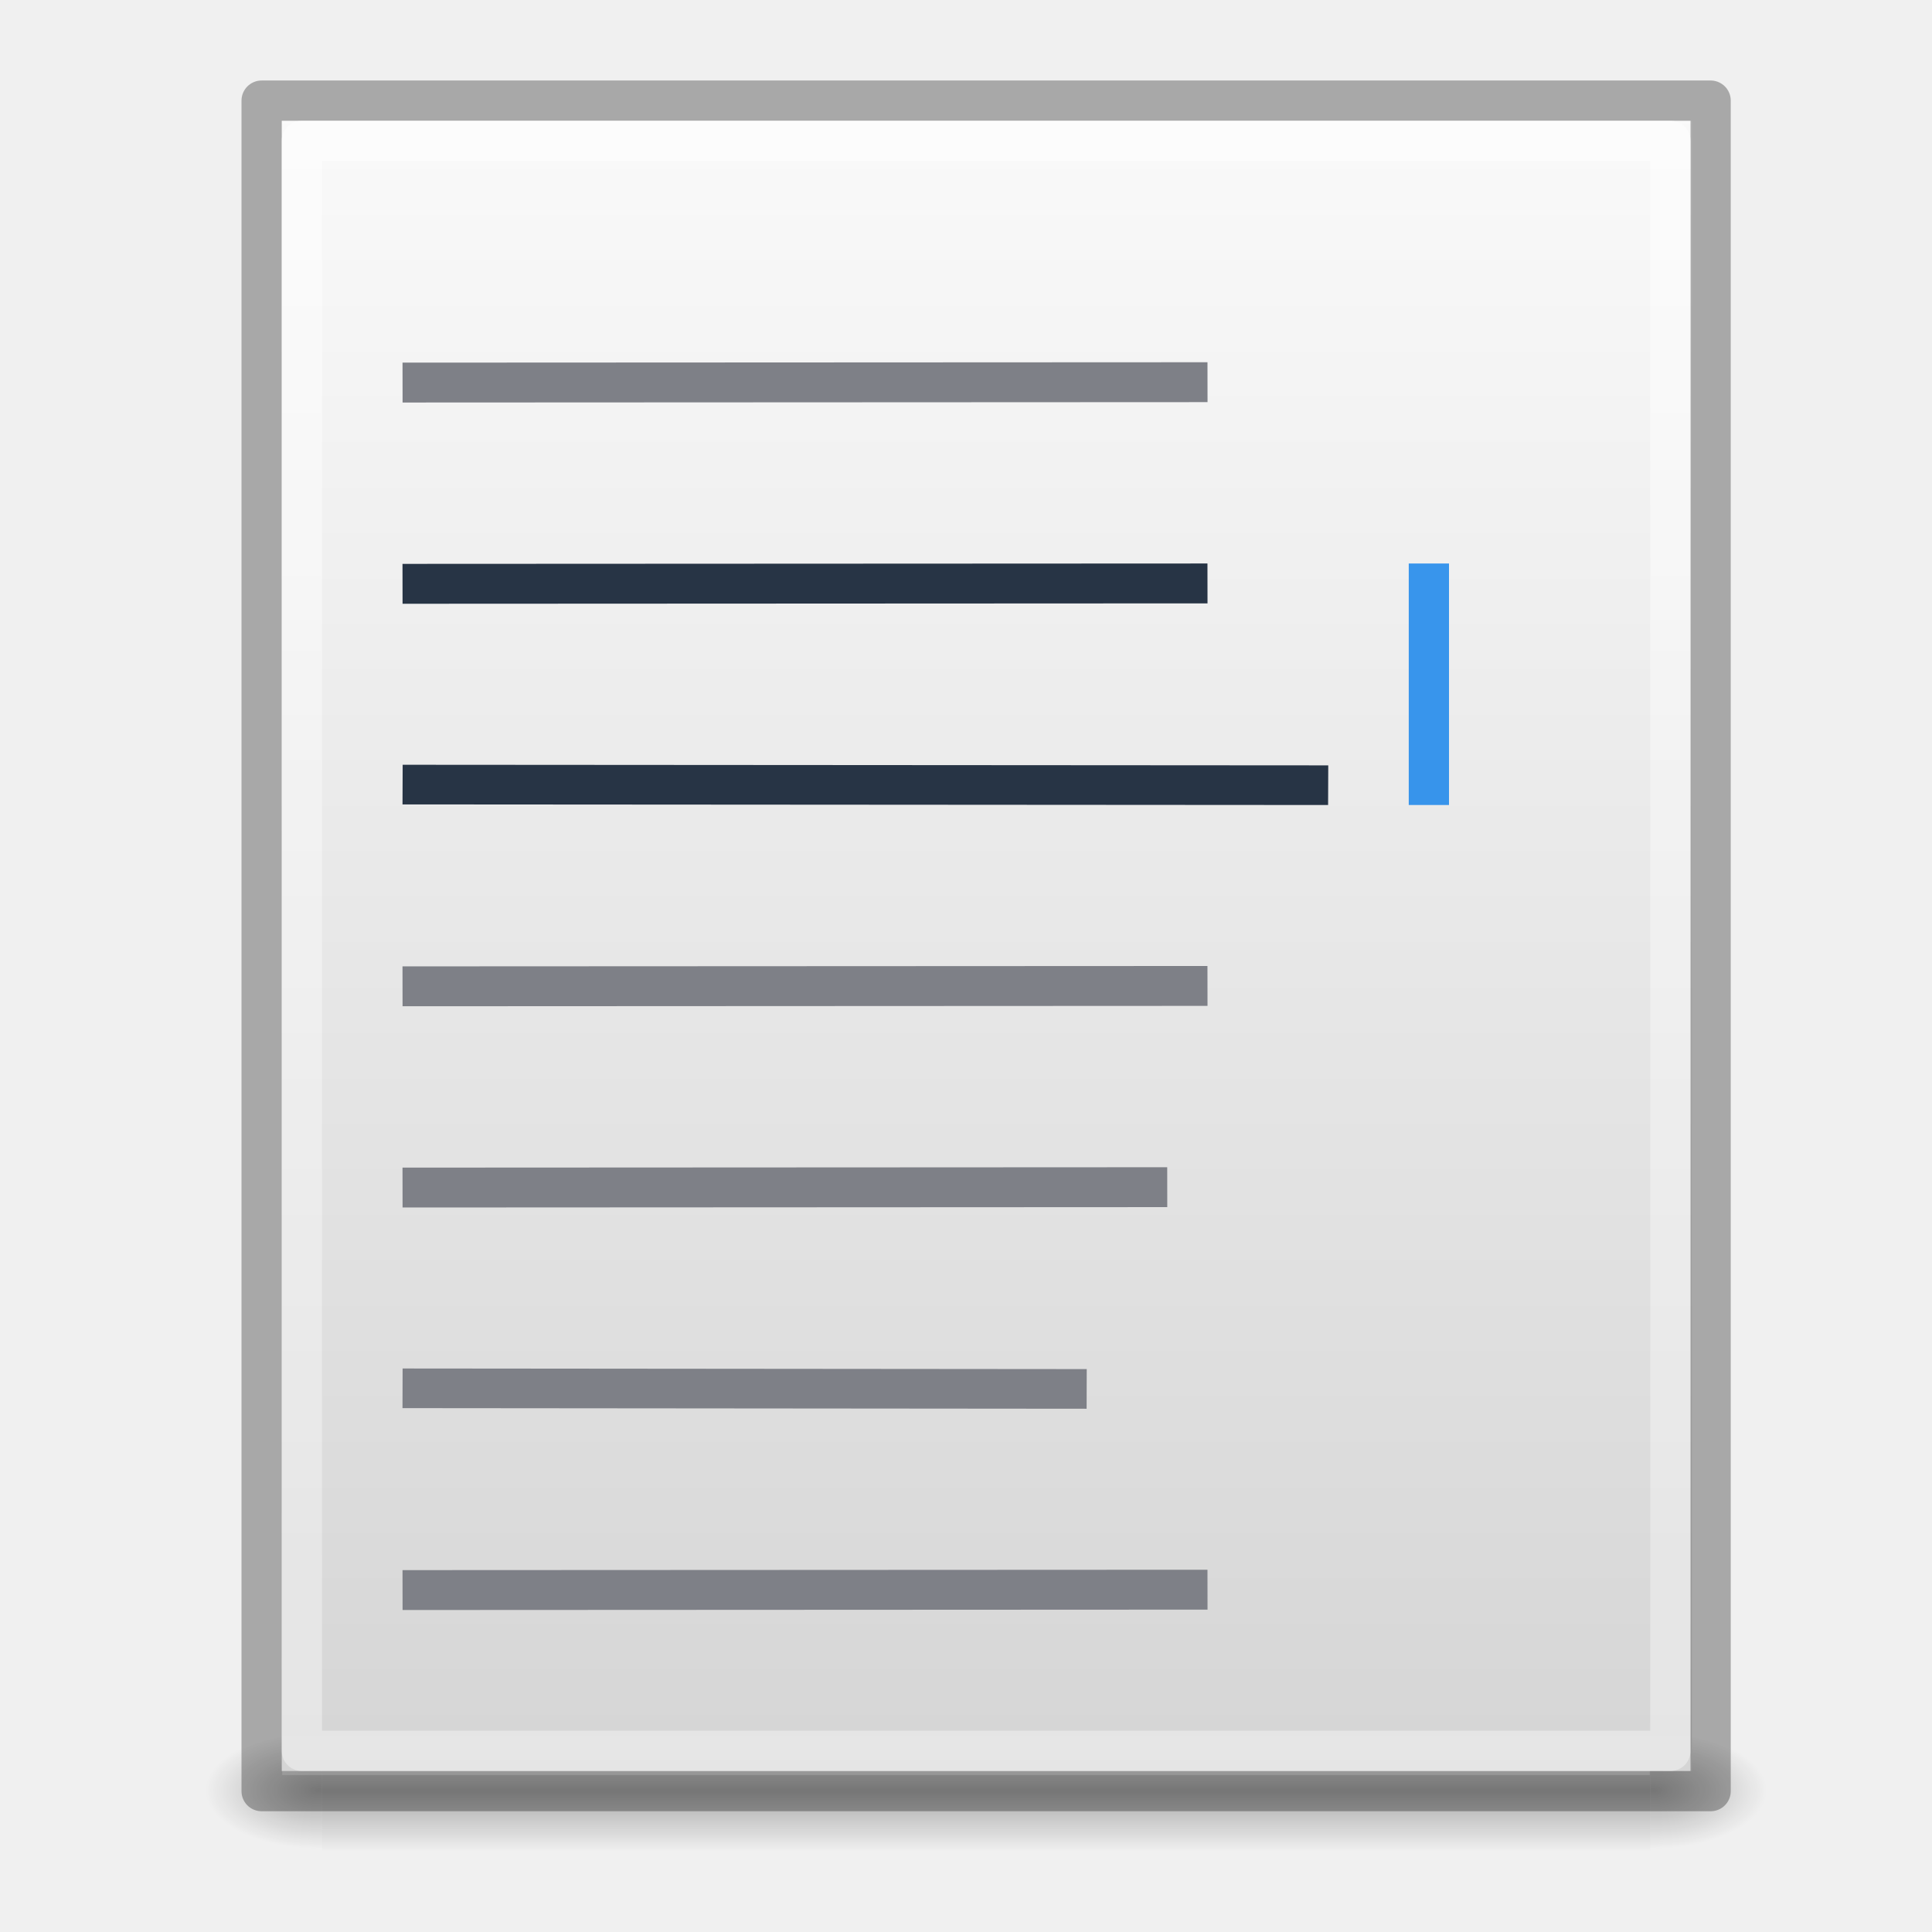
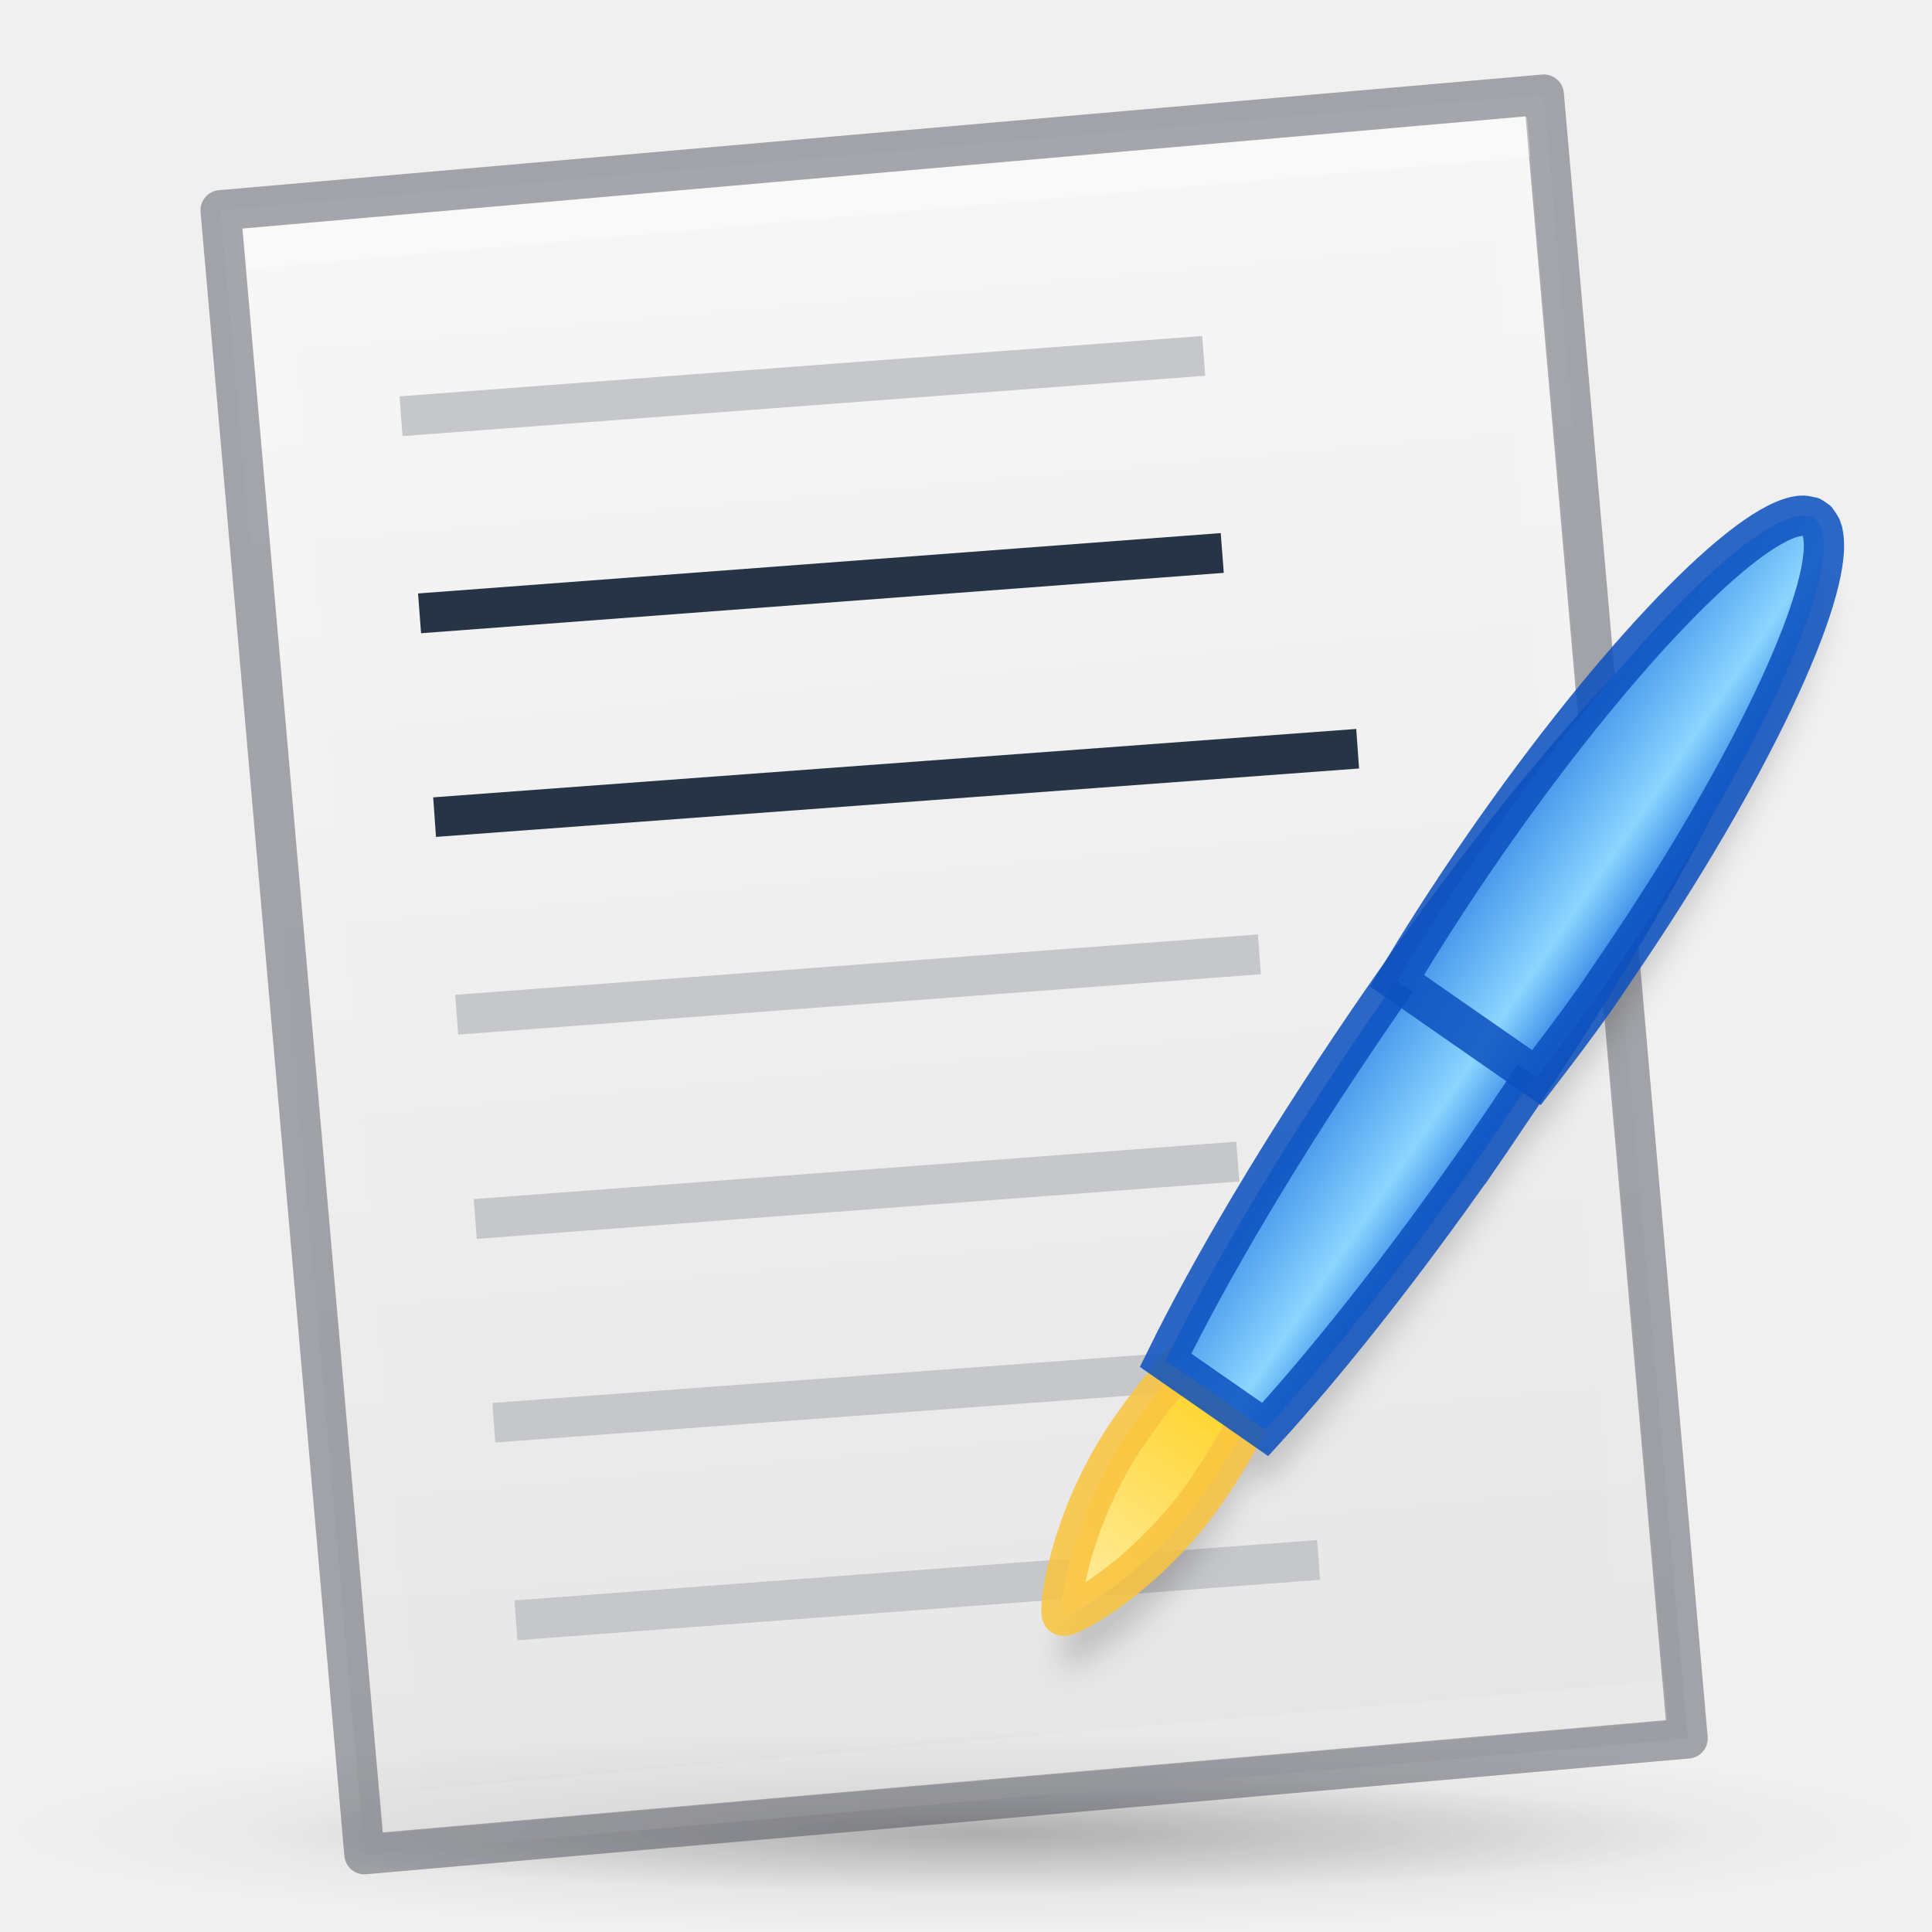
<svg xmlns="http://www.w3.org/2000/svg" xmlns:xlink="http://www.w3.org/1999/xlink" id="svg13986" height="48" width="48" version="1.1">
  <defs id="defs13988">
+     <linearGradient id="linearGradient971">
+       <stop style="stop-color:#f7f7f7;stop-opacity:1;" offset="0" id="stop967" />
+       <stop style="stop-color:#e6e6e6;stop-opacity:1" offset="1" id="stop969" />
+     </linearGradient>
    <linearGradient id="linearGradient4275">
      <stop id="stop4277" offset="0" style="stop-color:#ffffff;stop-opacity:1" />
      <stop id="stop4279" offset="1" style="stop-color:#f0f0f0;stop-opacity:1" />
    </linearGradient>
    <linearGradient id="linearGradient4589">
      <stop offset="0" style="stop-color:#ffffff;stop-opacity:1" id="stop4591" />
      <stop offset="1" style="stop-color:#f0f0f0;stop-opacity:1" id="stop4593" />
    </linearGradient>
    <linearGradient id="linearGradient4280">
      <stop offset="0" style="stop-color:#ebebeb;stop-opacity:1" id="stop4282" />
      <stop offset="1" style="stop-color:#f5f5f5;stop-opacity:1" id="stop4284" />
    </linearGradient>
    <linearGradient id="linearGradient4266">
      <stop offset="0" style="stop-color:#fafafa;stop-opacity:1" id="stop4268" />
      <stop offset="1" style="stop-color:#d4d4d4;stop-opacity:1" id="stop4270" />
    </linearGradient>
    <linearGradient id="linearGradient5540">
      <stop offset="0" style="stop-color:#000000;stop-opacity:0.336" id="stop5542" />
      <stop offset="1" style="stop-color:#000000;stop-opacity:0.09" id="stop5544" />
    </linearGradient>
    <linearGradient id="linearGradient4253">
      <stop id="stop4255" style="stop-color:#ffffff;stop-opacity:1" offset="0" />
      <stop id="stop4257" style="stop-color:#ffffff;stop-opacity:0.474" offset="0.185" />
      <stop id="stop4259" style="stop-color:#ffffff;stop-opacity:0.157" offset="0.951" />
      <stop id="stop4261" style="stop-color:#ffffff;stop-opacity:0.392" offset="1" />
    </linearGradient>
    <linearGradient id="linearGradient5739">
      <stop id="stop5741" style="stop-color:#ffeeaa;stop-opacity:1" offset="0" />
      <stop id="stop5745" style="stop-color:#ffd42a;stop-opacity:1" offset="1" />
    </linearGradient>
    <linearGradient id="linearGradient5391">
      <stop id="stop5393" style="stop-color:#d5d5d5;stop-opacity:1" offset="0" />
      <stop id="stop5395" style="stop-color:#ffffff;stop-opacity:0.235" offset="0.063" />
      <stop id="stop5397" style="stop-color:#ffffff;stop-opacity:0.157" offset="0.951" />
      <stop id="stop5399" style="stop-color:#d6d6d6;stop-opacity:0.392" offset="1" />
    </linearGradient>
    <linearGradient id="linearGradient4431">
      <stop offset="0" style="stop-color:#d4aa00;stop-opacity:1" id="stop4579" />
      <stop offset="1" style="stop-color:#aa8800;stop-opacity:1" id="stop4581" />
    </linearGradient>
    <linearGradient id="linearGradient4583">
      <stop id="stop4433" style="stop-color:#828282;stop-opacity:1" offset="0" />
      <stop id="stop4435" style="stop-color:#cecece;stop-opacity:1" offset="1" />
    </linearGradient>
    <linearGradient id="linearGradient27416-1-2">
      <stop offset="0" style="stop-color:#55c1ec;stop-opacity:1" id="stop27420-2-0" />
      <stop offset="1" style="stop-color:#3689e6;stop-opacity:1" id="stop27422-3-5" />
    </linearGradient>
    <linearGradient id="linearGradient3924-2-2-5-8">
      <stop offset="0" style="stop-color:#ffffff;stop-opacity:1" id="stop3926-9-4-9-6" />
      <stop offset="0.063" style="stop-color:#ffffff;stop-opacity:0.235" id="stop3928-9-8-6-5" />
      <stop offset="0.951" style="stop-color:#ffffff;stop-opacity:0.157" id="stop3930-3-5-1-7" />
      <stop offset="1" style="stop-color:#ffffff;stop-opacity:0.392" id="stop3932-8-0-4-8" />
    </linearGradient>
    <radialGradient gradientTransform="matrix(2.003784,0,0,1.4,27.98813,-17.4)" gradientUnits="userSpaceOnUse" xlink:href="#linearGradient3688-166-749-4-0-3-8" id="radialGradient3337-2-2" fy="43.5" fx="4.993" r="2.5" cy="43.5" cx="4.993" />
    <linearGradient id="linearGradient3688-166-749-4-0-3-8">
      <stop offset="0" style="stop-color:#181818;stop-opacity:1" id="stop2883-4-0-1-8" />
      <stop offset="1" style="stop-color:#181818;stop-opacity:0" id="stop2885-9-2-9-6" />
    </linearGradient>
    <radialGradient gradientTransform="matrix(2.003784,0,0,1.4,-20.01187,-104.4)" gradientUnits="userSpaceOnUse" xlink:href="#linearGradient3688-464-309-9-2-4-2" id="radialGradient3339-1-4" fy="43.5" fx="4.993" r="2.5" cy="43.5" cx="4.993" />
    <linearGradient id="linearGradient3688-464-309-9-2-4-2">
      <stop offset="0" style="stop-color:#181818;stop-opacity:1" id="stop2889-7-9-6-9" />
      <stop offset="1" style="stop-color:#181818;stop-opacity:0" id="stop2891-6-6-1-7" />
    </linearGradient>
    <linearGradient id="linearGradient3702-501-757-8-4-1-1">
      <stop offset="0" style="stop-color:#181818;stop-opacity:0" id="stop2895-8-9-9-1" />
      <stop offset="0.5" style="stop-color:#181818;stop-opacity:1" id="stop2897-7-8-7-7" />
      <stop offset="1" style="stop-color:#181818;stop-opacity:0" id="stop2899-4-5-1-5" />
    </linearGradient>
    <linearGradient gradientUnits="userSpaceOnUse" xlink:href="#linearGradient3702-501-757-8-4-1-1" id="linearGradient13984" y2="39.999" x2="25.058" y1="47.028" x1="25.058" />
    <linearGradient id="linearGradient4632-92-3-0-8-1">
      <stop offset="0" style="stop-color:#fafafa;stop-opacity:1" id="stop4634-68-8-0-2-9" />
      <stop offset="1" style="stop-color:#e1e1e1;stop-opacity:1" id="stop4636-8-21-7-1-4" />
    </linearGradient>
    <linearGradient id="linearGradient4215-8-4-07-7">
      <stop style="stop-color:#e9e9e9;stop-opacity:1;" offset="0" id="stop4217-1-2-1-2" />
      <stop style="stop-color:#ffffff;stop-opacity:1;" offset="1" id="stop4219-3-4-0-96" />
    </linearGradient>
    <linearGradient id="linearGradient4011-9-9-70-61-7">
      <stop id="stop4013-5-4-3-8-3" style="stop-color:#ffffff;stop-opacity:1;" offset="0" />
      <stop offset="0.508" style="stop-color:#ffffff;stop-opacity:0.235;" id="stop4015-1-5-70-9-5" />
      <stop id="stop4017-7-0-13-0-1" style="stop-color:#ffffff;stop-opacity:0.157;" offset="0.835" />
      <stop id="stop4019-1-12-7-0-7" style="stop-color:#ffffff;stop-opacity:0.392;" offset="1" />
    </linearGradient>
    <linearGradient y2="55.053" x2="30.271" y1="10.029" x1="30.271" gradientTransform="matrix(1.111111,0,0,1.25,-3.555556,-7.999999)" gradientUnits="userSpaceOnUse" id="linearGradient3643" xlink:href="#linearGradient27416-1-2" />
    <linearGradient y2="43" x2="24" y1="5" x1="24" gradientTransform="matrix(1.063349,0,0,1.063106,-1.250238,-0.349779)" gradientUnits="userSpaceOnUse" id="linearGradient3647" xlink:href="#linearGradient5391" />
    <radialGradient r="27.5" fy="4.342" fx="32" cy="4.342" cx="32" gradientTransform="matrix(0,1.732752,-1.732752,0,31.52342,-52.37697)" gradientUnits="userSpaceOnUse" id="radialGradient3651" xlink:href="#linearGradient4632-92-3-0-8-1" />
    <linearGradient y2="44.341" x2="71.204" y1="6.238" x1="71.204" gradientTransform="matrix(-0.4594594,0,0,0.4594594,74.9585,20.34952)" gradientUnits="userSpaceOnUse" id="linearGradient3659" xlink:href="#linearGradient4011-9-9-70-61-7" />
    <linearGradient y2="8.093" x2="38.977" y1="59.968" x1="38.977" gradientTransform="matrix(-0.3725435,0,0,0.3725435,53.92125,19.33366)" gradientUnits="userSpaceOnUse" id="linearGradient3662" xlink:href="#linearGradient4215-8-4-07-7" />
    <radialGradient cx="62.625" cy="4.625" r="10.625" fx="62.625" fy="4.625" id="radialGradient3384-6-7" xlink:href="#linearGradient23419" gradientUnits="userSpaceOnUse" gradientTransform="matrix(0.3173066,0,0,0.09065887,175.3564,59.95077)" />
    <linearGradient id="linearGradient23419">
      <stop id="stop23421" style="stop-color:#000000;stop-opacity:1" offset="0" />
      <stop id="stop23423" style="stop-color:#000000;stop-opacity:0" offset="1" />
    </linearGradient>
    <radialGradient cx="62.625" cy="4.625" r="10.625" fx="62.625" fy="4.625" id="radialGradient3384-6-7-7" xlink:href="#linearGradient23419" gradientUnits="userSpaceOnUse" gradientTransform="matrix(0.3173066,0,0,0.09065887,175.3564,59.95077)" />
    <radialGradient cx="4.993" cy="43.5" r="2.5" fx="4.993" fy="43.5" id="radialGradient3013" xlink:href="#linearGradient3688-166-749-4-0-3-8" gradientUnits="userSpaceOnUse" gradientTransform="matrix(2.003784,0,0,1.4,27.98813,-17.4)" />
    <radialGradient cx="4.993" cy="43.5" r="2.5" fx="4.993" fy="43.5" id="radialGradient3015" xlink:href="#linearGradient3688-166-749-4-0-3-8" gradientUnits="userSpaceOnUse" gradientTransform="matrix(2.003784,0,0,1.4,-20.01187,-104.4)" />
    <linearGradient x1="25.058" y1="47.028" x2="25.058" y2="39.999" id="linearGradient4387" xlink:href="#linearGradient3702-501-757-8-4-1-1" gradientUnits="userSpaceOnUse" />
    <linearGradient xlink:href="#linearGradient4011-9-9-70-61-7" id="linearGradient3590" gradientUnits="userSpaceOnUse" gradientTransform="matrix(-0.2972972,0,0,0.2972972,52.32618,17.46136)" x1="71.204" y1="6.238" x2="71.204" y2="44.341" />
    <linearGradient xlink:href="#linearGradient4215-8-4-07-7" id="linearGradient3593" gradientUnits="userSpaceOnUse" gradientTransform="matrix(-0.254902,0,0,0.254902,39.15686,16.33333)" x1="38.977" y1="59.968" x2="38.977" y2="8.093" />
    <linearGradient xlink:href="#linearGradient23419" id="linearGradient3847" gradientUnits="userSpaceOnUse" gradientTransform="matrix(0.8074983,0,0,0.833744,106.8767,-0.0698511)" x1="-95.838" y1="54.2" x2="-95.838" y2="5.176" />
    <linearGradient xlink:href="#linearGradient3924-2-2-5-8" id="linearGradient3850" gradientUnits="userSpaceOnUse" gradientTransform="translate(4e-6,1.000006)" x1="24" y1="5" x2="24" y2="43" />
    <linearGradient xlink:href="#linearGradient27416-1-2" id="linearGradient3853" gradientUnits="userSpaceOnUse" gradientTransform="matrix(0.7878787,0,0,0.8863636,-1.212111,-3.363642)" x1="30.271" y1="10.029" x2="30.271" y2="55.053" />
    <radialGradient xlink:href="#linearGradient4632-92-3-0-8-1" id="radialGradient3857" gradientUnits="userSpaceOnUse" gradientTransform="matrix(0,1.625792,-1.625792,0,31.05905,-46.13457)" cx="32" cy="4.342" fx="32" fy="4.342" r="27.5" />
    <radialGradient cx="4.993" cy="43.5" r="2.5" fx="4.993" fy="43.5" id="radialGradient3337-2-2-2" xlink:href="#linearGradient3688-166-749-4-0-3-8" gradientUnits="userSpaceOnUse" gradientTransform="matrix(2.003784,0,0,1.4,27.98813,-17.4)" />
    <radialGradient cx="4.993" cy="43.5" r="2.5" fx="4.993" fy="43.5" id="radialGradient3339-1-4-8" xlink:href="#linearGradient3688-166-749-4-0-3-8" gradientUnits="userSpaceOnUse" gradientTransform="matrix(2.003784,0,0,1.4,-20.01187,-104.4)" />
    <linearGradient x1="25.058" y1="47.028" x2="25.058" y2="39.999" id="linearGradient4512" xlink:href="#linearGradient3702-501-757-8-4-1-1" gradientUnits="userSpaceOnUse" />
    <linearGradient xlink:href="#linearGradient27416-1-2" id="linearGradient4514" gradientUnits="userSpaceOnUse" gradientTransform="matrix(1.111111,0,0,1.25,-3.555556,-7.999999)" x1="30.271" y1="10.029" x2="30.271" y2="55.053" />
    <linearGradient xlink:href="#linearGradient3924-2-2-5-8" id="linearGradient4516" gradientUnits="userSpaceOnUse" gradientTransform="matrix(1.432432,0,0,1.436283,-2.378381,-2.470778)" x1="24" y1="5" x2="24" y2="43" />
    <radialGradient xlink:href="#linearGradient4632-92-3-0-8-1" id="radialGradient3651-7" gradientUnits="userSpaceOnUse" gradientTransform="matrix(1.0056172e-8,2.310336,-2.310336,1.0056172e-8,42.03128,-69.08596)" cx="32" cy="4.342" fx="32" fy="4.342" r="27.5" />
    <linearGradient xlink:href="#linearGradient4011-9-9-70-61-7" id="linearGradient4519" gradientUnits="userSpaceOnUse" gradientTransform="matrix(-0.4594594,0,0,0.4594594,74.9585,20.34952)" x1="71.204" y1="6.238" x2="71.204" y2="44.341" />
    <linearGradient xlink:href="#linearGradient4215-8-4-07-7" id="linearGradient4521" gradientUnits="userSpaceOnUse" gradientTransform="matrix(-0.3725435,0,0,0.3725435,53.92125,19.33366)" x1="38.977" y1="59.968" x2="38.977" y2="8.093" />
    <radialGradient gradientTransform="matrix(0.3173066,0,0,0.09065887,175.3564,59.95077)" gradientUnits="userSpaceOnUse" xlink:href="#linearGradient23419" id="radialGradient3384-6-7-3" fy="4.625" fx="62.625" r="10.625" cy="4.625" cx="62.625" />
    <radialGradient gradientTransform="matrix(0.3173066,0,0,0.09065887,175.3564,59.95077)" gradientUnits="userSpaceOnUse" xlink:href="#linearGradient23419" id="radialGradient3384-6-7-7-2" fy="4.625" fx="62.625" r="10.625" cy="4.625" cx="62.625" />
    <radialGradient gradientTransform="matrix(2.003784,0,0,1.4,27.98813,-17.4)" gradientUnits="userSpaceOnUse" xlink:href="#linearGradient3688-166-749-4-0-3-8" id="radialGradient3337-2-2-6" fy="43.5" fx="4.993" r="2.5" cy="43.5" cx="4.993" />
    <radialGradient gradientTransform="matrix(2.003784,0,0,1.4,-20.01187,-104.4)" gradientUnits="userSpaceOnUse" xlink:href="#linearGradient3688-166-749-4-0-3-8" id="radialGradient3339-1-4-3" fy="43.5" fx="4.993" r="2.5" cy="43.5" cx="4.993" />
    <linearGradient xlink:href="#linearGradient5540" id="linearGradient3170" gradientUnits="userSpaceOnUse" gradientTransform="matrix(0.8077539,0,0,0.8355268,59.42151,0.2358938)" x1="-51.786" y1="50.786" x2="-51.786" y2="2.906" />
    <linearGradient xlink:href="#linearGradient3403" id="linearGradient3106" gradientUnits="userSpaceOnUse" gradientTransform="matrix(0.892207,0,0,1.058893,2.587036,-1.385641)" x1="24" y1="5.94" x2="24" y2="42.111" />
    <linearGradient id="linearGradient3403">
      <stop offset="0" style="stop-color:#ffffff;stop-opacity:1" id="stop3405" />
      <stop offset="0" style="stop-color:#ffffff;stop-opacity:0.235" id="stop3407" />
      <stop offset="1" style="stop-color:#ffffff;stop-opacity:0.157" id="stop3409" />
      <stop offset="1" style="stop-color:#ffffff;stop-opacity:0.392" id="stop3411" />
    </linearGradient>
    <linearGradient xlink:href="#linearGradient3600" id="linearGradient3109" gradientUnits="userSpaceOnUse" gradientTransform="matrix(0.9714264,0,0,0.9343194,0.6857669,-0.3570716)" x1="25.132" y1="0.985" x2="25.132" y2="47.013" />
    <linearGradient id="linearGradient3600">
      <stop id="stop3602" style="stop-color:#f4f4f4;stop-opacity:1" offset="0" />
      <stop id="stop3604" style="stop-color:#dbdbdb;stop-opacity:1" offset="1" />
    </linearGradient>
    <radialGradient xlink:href="#linearGradient23419" id="radialGradient3112" gradientUnits="userSpaceOnUse" gradientTransform="matrix(0.02409718,0,0,0.01235349,26.47758,38.47052)" cx="605.714" cy="486.648" fx="605.714" fy="486.648" r="117.143" />
    <radialGradient xlink:href="#linearGradient23419" id="radialGradient3115" gradientUnits="userSpaceOnUse" gradientTransform="matrix(-0.02409717,0,0,0.01235349,22.52241,38.47052)" cx="605.714" cy="486.648" fx="605.714" fy="486.648" r="117.143" />
    <linearGradient xlink:href="#linearGradient5048" id="linearGradient3118" gradientUnits="userSpaceOnUse" gradientTransform="matrix(0.0683432,0,0,0.01235295,-0.201185,38.47082)" x1="302.857" y1="366.648" x2="302.857" y2="609.505" />
    <linearGradient id="linearGradient5048">
      <stop id="stop5050" style="stop-color:#000000;stop-opacity:0" offset="0" />
      <stop id="stop5056" style="stop-color:#000000;stop-opacity:1" offset="0.5" />
      <stop id="stop5052" style="stop-color:#000000;stop-opacity:0" offset="1" />
    </linearGradient>
-     <linearGradient xlink:href="#linearGradient4266" id="linearGradient4273" x1="24" y1="3" x2="24" y2="46" gradientUnits="userSpaceOnUse" gradientTransform="matrix(1.000648,0,0,0.9978281,0.5014027,-0.475592)" />
-     <linearGradient xlink:href="#linearGradient4011-9-9-70-61-7" id="linearGradient4297" x1="25" y1="2" x2="25" y2="44" gradientUnits="userSpaceOnUse" />
+     <linearGradient xlink:href="#linearGradient5739" id="linearGradient1157" x1="14.561" y1="27.099" x2="17.686" y2="22.474" gradientUnits="userSpaceOnUse" />
+     <linearGradient gradientTransform="matrix(0.2577329,-0.3782122,0.374452,0.260321,252.2839,-139.0053)" y2="-229.81" x2="-561.296" y1="-222.03" x1="-561.296" gradientUnits="userSpaceOnUse" id="path9898_1_">
+       <stop id="stop1027" style="stop-color:#3689e6;stop-opacity:1" offset="0" />
+       <stop id="stop1029" style="stop-color:#8cd5ff;stop-opacity:1" offset="0.316" />
+       <stop id="stop1031" style="stop-color:#3689e6;stop-opacity:1" offset="1" />
+     </linearGradient>
+     <linearGradient gradientTransform="matrix(0.2577329,-0.3782122,0.374452,0.260321,252.2839,-139.0053)" y2="-229.81" x2="-549.18" y1="-222.03" x1="-549.18" gradientUnits="userSpaceOnUse" id="path9893_1_">
+       <stop id="stop1035" style="stop-color:#3689e6;stop-opacity:1" offset="0" />
+       <stop id="stop1037" style="stop-color:#8cd5ff;stop-opacity:1" offset="0.316" />
+       <stop id="stop1039" style="stop-color:#3689e6;stop-opacity:1" offset="1" />
+     </linearGradient>
+     <radialGradient xlink:href="#linearGradient23419" id="radialGradient880-4" cx="32" cy="59.5" fx="32" fy="59.5" r="28" gradientTransform="matrix(0.8571429,0,0,0.08928572,-3.428573,40.1875)" gradientUnits="userSpaceOnUse" />
+     <linearGradient x1="24" y1="-3.451" x2="24" y2="41.904" id="linearGradient3174-3" xlink:href="#linearGradient3403" gradientUnits="userSpaceOnUse" gradientTransform="matrix(1.054054,0,0,0.8378378,-38.29729,7.891532)" />
+     <linearGradient x1="25.132" y1="0.985" x2="25.132" y2="47.013" id="linearGradient3182-6" xlink:href="#linearGradient4337" gradientUnits="userSpaceOnUse" gradientTransform="matrix(0.942855,0,0,0.8908619,-39.62852,1.252624)" />
+     <radialGradient cx="19.534" cy="40.43" r="23.93" fx="19.534" fy="40.43" id="radialGradient3814" xlink:href="#linearGradient23419" gradientUnits="userSpaceOnUse" gradientTransform="matrix(0.7522028,0,0,0.06268357,9.860101,43.03272)" />
+     <linearGradient id="linearGradient5736">
+       <stop id="stop5738" style="stop-color:#586e75;stop-opacity:1" offset="0" />
+       <stop id="stop5740" style="stop-color:#073642;stop-opacity:1" offset="1" />
+     </linearGradient>
+     <linearGradient id="linearGradient4337">
+       <stop id="stop4339" style="stop-color:#fdf6e3;stop-opacity:1" offset="0" />
+       <stop id="stop4341" style="stop-color:#eee8d5;stop-opacity:1" offset="1" />
+     </linearGradient>
+     <linearGradient xlink:href="#linearGradient5736" id="linearGradient4514-3" gradientUnits="userSpaceOnUse" gradientTransform="matrix(1.106298,0.2951167,-0.1792172,0.6659216,-38.97457,-3.080273)" x1="17.231" y1="-2.101" x2="26.445" y2="55.173" />
+     <linearGradient xlink:href="#linearGradient5736" id="linearGradient4522" gradientUnits="userSpaceOnUse" gradientTransform="matrix(0.9392671,-0.08217523,0.07764373,0.8874719,-0.820477,3.518737)" x1="25.132" y1="0.985" x2="25.132" y2="47.013" />
+     <linearGradient xlink:href="#linearGradient3403" id="linearGradient4528" gradientUnits="userSpaceOnUse" gradientTransform="matrix(1.050043,-0.09186687,0.07302238,0.8346496,1.12132,10.03267)" x1="24" y1="-3.451" x2="24" y2="41.904" />
+     <linearGradient xlink:href="#linearGradient971" id="linearGradient973" x1="21.244" y1="3.791" x2="24.928" y2="44.273" gradientUnits="userSpaceOnUse" />
+     <filter style="color-interpolation-filters:sRGB" id="filter1041" x="-0.044" width="1.088" y="-0.03" height="1.061">
+       <feGaussianBlur stdDeviation="0.283" id="feGaussianBlur1043" />
+     </filter>
  </defs>
+   <path d="m 42.554,45.567 a 18,1.5 0 0 1 -36,0 18,1.5 0 1 1 36,0 z" id="path5050-1" style="color:#000000;display:inline;overflow:visible;visibility:visible;opacity:0.2;fill:url(#radialGradient3814);fill-opacity:1;fill-rule:nonzero;stroke:none;stroke-width:1;marker:none;enable-background:accumulate" />
+   <path style="display:inline;fill:url(#linearGradient973);fill-opacity:1;stroke:#555761;stroke-width:1;stroke-linejoin:round;stroke-opacity:0.502" id="path4520" d="M 5.481,5.223 C 13.014,4.564 38.355,2.35 38.355,2.35 l 3.573,40.841 c 0,0 -21.916,1.917 -32.874,2.876 C 7.863,32.453 6.672,18.838 5.481,5.223 Z" />
+   <path style="opacity:0.3;fill:none;stroke:url(#linearGradient4528);stroke-width:1;stroke-linecap:round;stroke-linejoin:miter;stroke-miterlimit:4;stroke-dasharray:none;stroke-dashoffset:0;stroke-opacity:1" id="path4526" d="M 40.882,42.298 10,45 6.601,6.148 37.483,3.447 Z" />
+   <ellipse ry="2.5" rx="24" cy="45.5" cx="24" id="path872-9" style="opacity:0.1;vector-effect:none;fill:url(#radialGradient880-4);fill-opacity:1;stroke:none;stroke-width:1;stroke-linecap:round;stroke-linejoin:round;stroke-miterlimit:4;stroke-dasharray:none;stroke-dashoffset:0;stroke-opacity:1" />
  <g id="layer4-0" transform="matrix(0.9047486,0,0,0.9047486,-570.515,-691.5605)" />
  <g id="layer4-0-7" transform="matrix(0.9047486,0,0,0.9047486,-570.515,-684.3225)" />
  <g id="layer1-3" transform="matrix(0.9047486,0,0,0.9047486,-73.80799,-15.50334)" />
-   <rect style="display:inline;overflow:visible;visibility:visible;opacity:0.3;fill:url(#linearGradient3118);fill-opacity:1;fill-rule:nonzero;stroke:none;stroke-width:0.997;marker:none" id="rect2879" y="43" x="8" height="3" width="33" />
-   <path style="display:inline;overflow:visible;visibility:visible;opacity:0.3;fill:url(#radialGradient3115);fill-opacity:1;fill-rule:nonzero;stroke:none;stroke-width:0.997;marker:none" id="path2881" d="m 8,43 c 0,0 0,3 0,3 -1.241,0.006 -3,-0.672 -3,-1.5 0,-0.828 1.385,-1.5 3,-1.5 z" />
-   <path style="display:inline;overflow:visible;visibility:visible;opacity:0.3;fill:url(#radialGradient3112);fill-opacity:1;fill-rule:nonzero;stroke:none;stroke-width:0.997;marker:none" id="path2883" d="m 41,43 c 0,0 0,3 0,3 1.241,0.006 3,-0.672 3,-1.5 0,-0.828 -1.385,-1.5 -3,-1.5 z" />
-   <path style="fill:none;stroke:url(#linearGradient3106);stroke-width:0.966;stroke-linecap:round;stroke-linejoin:miter;stroke-miterlimit:4;stroke-dasharray:none;stroke-dashoffset:0;stroke-opacity:1" id="rect6741-1" d="m 40.506,43.617 -33.012,0 0,-39.179 33.012,0 z" />
-   <path style="display:inline;opacity:1;fill:url(#linearGradient4273);fill-opacity:1.0;stroke:none;stroke-width:0.966;stroke-linecap:butt;stroke-linejoin:round;stroke-miterlimit:4;stroke-dasharray:none;stroke-dashoffset:0;stroke-opacity:0.298" id="path4160-6-1" d="m 7,3 c 8.028,0 35.034,0.003 35.034,0.003 L 42.034,44 C 42.034,44 18.678,44 7,44 7,30.333 7,16.667 7,3 Z" />
-   <rect style="opacity:1;fill:#273445;fill-opacity:1;fill-rule:nonzero;stroke:none;stroke-width:0.995;stroke-opacity:0.346" id="rect5722" width="19.999" height="0.991" x="9.979" y="14.014" ry="0" transform="matrix(0.9999999,-4.7343328e-4,0.00149373,0.9999989,0,0)" />
-   <rect style="opacity:1;fill:#273445;fill-opacity:1;fill-rule:nonzero;stroke:none;stroke-width:0.973;stroke-opacity:0.346" id="rect5722-4" width="22.996" height="0.985" x="10.08" y="18.994" ry="0" transform="matrix(0.9999998,6.5118045e-4,-0.0039933,0.999992,0,0)" />
-   <rect style="opacity:1;fill:#7e8087;fill-opacity:1;fill-rule:nonzero;stroke:none;stroke-width:0.986;stroke-opacity:0.346" id="rect5722-3" width="19.999" height="0.991" x="9.964" y="24.014" ry="0" transform="matrix(0.9999999,-4.734348e-4,0.00149372,0.9999989,0,0)" />
-   <rect style="opacity:1;fill:#7e8087;fill-opacity:1;fill-rule:nonzero;stroke:none;stroke-width:0.991;stroke-opacity:0.346" id="rect5722-7" width="18.999" height="0.991" x="9.959" y="29.014" ry="0" transform="matrix(0.9999999,-4.9835231e-4,0.00141904,0.999999,0,0)" />
-   <rect style="opacity:1;fill:#7e8087;fill-opacity:1;fill-rule:nonzero;stroke:none;stroke-width:0.997;stroke-opacity:0.346" id="rect5722-4-5" width="16.997" height="0.985" x="10.103" y="33.991" ry="0" transform="matrix(0.9999996,8.8102105e-4,-0.00295157,0.9999956,0,0)" />
-   <rect style="opacity:0.764;fill:#0079ec;fill-opacity:1;stroke:none;stroke-width:1.259;stroke-opacity:0.392" id="rect4268" width="1" height="6" x="35" y="14" />
-   <rect style="opacity:1;fill:#7e8087;fill-opacity:1;fill-rule:nonzero;stroke:none;stroke-width:0.986;stroke-opacity:0.346" id="rect5722-3-5" width="19.999" height="0.991" x="9.942" y="39.014" ry="0" transform="matrix(0.9999999,-4.734348e-4,0.00149373,0.9999989,0,0)" />
-   <rect style="opacity:1;fill:#7e8087;fill-opacity:1;fill-rule:nonzero;stroke:none;stroke-width:0.995;stroke-opacity:0.346" id="rect5722-36" width="19.999" height="0.991" x="9.987" y="9.014" ry="0" transform="matrix(0.9999999,-4.7343328e-4,0.00149373,0.9999989,0,0)" />
-   <rect style="opacity:0.3;fill:none;fill-opacity:1;fill-rule:nonzero;stroke:#000000;stroke-width:1;stroke-linecap:round;stroke-linejoin:round;stroke-miterlimit:4;stroke-dasharray:none;stroke-dashoffset:0;stroke-opacity:1" id="rect4287" width="36" height="42" x="6.5" y="2.5" />
-   <rect style="opacity:0.3;fill:none;fill-opacity:1;fill-rule:nonzero;stroke:url(#linearGradient4297);stroke-width:1;stroke-linecap:round;stroke-linejoin:round;stroke-miterlimit:4;stroke-dasharray:none;stroke-dashoffset:0;stroke-opacity:1" id="rect4289" width="34" height="40" x="7.5" y="3.5" />
-   <rect style="opacity:0.3;fill:none;fill-opacity:1;fill-rule:nonzero;stroke:#ffffff;stroke-width:1;stroke-linecap:round;stroke-linejoin:round;stroke-miterlimit:4;stroke-dasharray:none;stroke-dashoffset:0;stroke-opacity:1" id="rect4269" width="34" height="40" x="7.5" y="3.5" />
+   <rect style="opacity:1;fill:#273445;fill-opacity:1;fill-rule:nonzero;stroke:none;stroke-width:0.995;stroke-opacity:0.346" id="rect5722" width="19.999" height="0.991" x="9.235" y="15.482" ry="0" transform="matrix(0.9971824,-0.07501557,0.07603297,0.9971053,0,0)" />
+   <rect style="opacity:1;fill:#273445;fill-opacity:1;fill-rule:nonzero;stroke:none;stroke-width:0.973;stroke-opacity:0.346" id="rect5722-4" width="22.996" height="0.985" x="9.338" y="20.551" ry="0" transform="matrix(0.9972661,-0.07389409,0.07056069,0.9975075,0,0)" />
+   <rect style="opacity:1;fill:#c6c7ca;fill-opacity:1;fill-rule:nonzero;stroke:none;stroke-width:0.986;stroke-opacity:0.346" id="rect5722-3" width="19.999" height="0.991" x="9.397" y="25.495" ry="0" transform="matrix(0.9971824,-0.07501558,0.07603296,0.9971053,0,0)" />
+   <rect style="opacity:1;fill:#c6c7ca;fill-opacity:1;fill-rule:nonzero;stroke:none;stroke-width:0.991;stroke-opacity:0.346" id="rect5722-7" width="18.999" height="0.991" x="9.473" y="30.59" ry="0" transform="matrix(0.9971805,-0.07504041,0.07595849,0.997111,0,0)" />
+   <rect style="opacity:1;fill:#c6c7ca;fill-opacity:1;fill-rule:nonzero;stroke:none;stroke-width:0.997;stroke-opacity:0.346" id="rect5722-4-5" width="16.997" height="0.985" x="9.707" y="35.662" ry="0" transform="matrix(0.997283,-0.07366486,0.07159978,0.9974334,0,0)" />
+   <rect style="opacity:1;fill:#c6c7ca;fill-opacity:1;fill-rule:nonzero;stroke:none;stroke-width:0.986;stroke-opacity:0.346" id="rect5722-3-5" width="19.999" height="0.991" x="9.72" y="40.609" ry="0" transform="matrix(0.9971824,-0.07501558,0.07603297,0.9971053,0,0)" />
+   <rect style="opacity:1;fill:#c6c7ca;fill-opacity:1;fill-rule:nonzero;stroke:none;stroke-width:0.995;stroke-opacity:0.346" id="rect5722-36" width="19.999" height="0.991" x="9.148" y="10.564" ry="0" transform="matrix(0.9971824,-0.07501557,0.07603297,0.9971053,0,0)" />
+   <g transform="matrix(1.2246,0,0,1.2246,8.539369,8.349383)" id="g1703-9" style="stroke-width:0.817;fill:#000000;stroke:none;opacity:0.165;filter:url(#filter1041)">
+     <path style="opacity:1;fill:#000000;fill-opacity:1;stroke:none;stroke-width:0.817;stroke-opacity:0.862" id="path9903-1" d="m 17.525,24.495 c -1.176,1.726 -2.829,2.641 -2.943,2.562 -0.101,-0.071 0.143,-1.965 1.319,-3.691 1.176,-1.726 2.482,-2.883 2.943,-2.562 0.461,0.32 -0.143,1.965 -1.319,3.691 z" />
+     <path style="opacity:1;fill:#000000;stroke:none;stroke-width:0.817;stroke-opacity:0.862" id="path9898-2" d="m 23.568,16.979 c 3.137,-4.603 5.269,-8.79 5.215,-10.099 -0.002,-0.04 -0.006,-0.093 -0.012,-0.128 -0.005,-0.024 -0.019,-0.057 -0.026,-0.078 -0.013,-0.033 -0.035,-0.072 -0.053,-0.097 -0.005,-0.006 -0.013,-0.027 -0.018,-0.032 -0.005,-0.005 -0.021,-0.014 -0.027,-0.018 -0.003,-0.002 -0.01,-0.007 -0.014,-0.01 -0.003,-0.002 -0.01,-0.007 -0.014,-0.01 -0.006,-0.004 -0.02,-0.016 -0.027,-0.018 -0.007,-0.003 -0.029,-0.003 -0.036,-0.005 -0.029,-0.008 -0.074,-0.016 -0.108,-0.016 -0.022,5.283e-4 -0.057,-5.272e-4 -0.082,0.003 -0.034,0.006 -0.085,0.022 -0.123,0.034 -1.23,0.416 -4.341,3.922 -7.478,8.525 -1.738,2.55 -3.171,4.974 -4.091,6.848 l 2.021,1.405 c 1.247,-1.365 2.757,-3.263 4.294,-5.456 0.195,-0.277 0.383,-0.562 0.579,-0.849 z" />
+     <path style="opacity:1;fill:#000000;stroke:none;stroke-width:0.817;stroke-opacity:0.862" id="path9893-7" d="m 25.862,13.847 c 2.647,-3.883 4.339,-7.49 4.156,-8.69 -0.002,-0.011 -0.006,-0.035 -0.008,-0.046 -0.002,-0.01 -0.006,-0.036 -0.008,-0.046 -0.007,-0.023 -0.018,-0.057 -0.026,-0.078 -0.004,-0.008 -0.014,-0.024 -0.018,-0.032 -0.012,-0.023 -0.034,-0.055 -0.049,-0.074 -0.005,-0.006 -0.013,-0.026 -0.018,-0.032 -0.008,-0.008 -0.031,-0.021 -0.04,-0.028 -0.003,-0.002 -0.01,-0.007 -0.014,-0.01 -0.003,-0.002 -0.01,-0.007 -0.014,-0.01 -0.01,-0.006 -0.03,-0.023 -0.04,-0.028 -0.007,-0.003 -0.029,-0.003 -0.036,-0.005 -0.023,-0.007 -0.061,-0.016 -0.086,-0.02 -0.008,-0.001 -0.027,-0.005 -0.036,-0.005 -0.022,-5.282e-4 -0.057,0.001 -0.082,0.003 -0.01,0.001 -0.036,0.007 -0.045,0.008 -0.01,0.002 -0.035,0.006 -0.045,0.008 -1.176,0.255 -3.906,3.139 -6.553,7.023 -0.554,0.814 -1.068,1.623 -1.531,2.392 l 2.829,1.967 c 0.384,-0.5 0.788,-1.031 1.179,-1.584 0.164,-0.233 0.321,-0.472 0.486,-0.714 z" />
+   </g>
+   <g transform="matrix(1.2246,0,0,1.2246,8.539369,7.003296)" id="g1703" style="stroke-width:0.817">
+     <path style="opacity:1;fill:url(#linearGradient1157);fill-opacity:1;stroke:#f9c440;stroke-width:0.817;stroke-opacity:0.862" id="path9903" d="m 17.525,24.495 c -1.176,1.726 -2.829,2.641 -2.943,2.562 -0.101,-0.071 0.143,-1.965 1.319,-3.691 1.176,-1.726 2.482,-2.883 2.943,-2.562 0.461,0.32 -0.143,1.965 -1.319,3.691 z" />
+     <path style="opacity:1;fill:url(#path9898_1_);stroke:#0d52bf;stroke-width:0.817;stroke-opacity:0.862" id="path9898" d="m 23.568,16.979 c 3.137,-4.603 5.269,-8.79 5.215,-10.099 -0.002,-0.04 -0.006,-0.093 -0.012,-0.128 -0.005,-0.024 -0.019,-0.057 -0.026,-0.078 -0.013,-0.033 -0.035,-0.072 -0.053,-0.097 -0.005,-0.006 -0.013,-0.027 -0.018,-0.032 -0.005,-0.005 -0.021,-0.014 -0.027,-0.018 -0.003,-0.002 -0.01,-0.007 -0.014,-0.01 -0.003,-0.002 -0.01,-0.007 -0.014,-0.01 -0.006,-0.004 -0.02,-0.016 -0.027,-0.018 -0.007,-0.003 -0.029,-0.003 -0.036,-0.005 -0.029,-0.008 -0.074,-0.016 -0.108,-0.016 -0.022,5.283e-4 -0.057,-5.272e-4 -0.082,0.003 -0.034,0.006 -0.085,0.022 -0.123,0.034 -1.23,0.416 -4.341,3.922 -7.478,8.525 -1.738,2.55 -3.171,4.974 -4.091,6.848 l 2.021,1.405 c 1.247,-1.365 2.757,-3.263 4.294,-5.456 0.195,-0.277 0.383,-0.562 0.579,-0.849 z" />
+     <path style="opacity:1;fill:url(#path9893_1_);stroke:#0d52bf;stroke-width:0.817;stroke-opacity:0.862" id="path9893" d="m 25.862,13.847 c 2.647,-3.883 4.339,-7.49 4.156,-8.69 -0.002,-0.011 -0.006,-0.035 -0.008,-0.046 -0.002,-0.01 -0.006,-0.036 -0.008,-0.046 -0.007,-0.023 -0.018,-0.057 -0.026,-0.078 -0.004,-0.008 -0.014,-0.024 -0.018,-0.032 -0.012,-0.023 -0.034,-0.055 -0.049,-0.074 -0.005,-0.006 -0.013,-0.026 -0.018,-0.032 -0.008,-0.008 -0.031,-0.021 -0.04,-0.028 -0.003,-0.002 -0.01,-0.007 -0.014,-0.01 -0.003,-0.002 -0.01,-0.007 -0.014,-0.01 -0.01,-0.006 -0.03,-0.023 -0.04,-0.028 -0.007,-0.003 -0.029,-0.003 -0.036,-0.005 -0.023,-0.007 -0.061,-0.016 -0.086,-0.02 -0.008,-0.001 -0.027,-0.005 -0.036,-0.005 -0.022,-5.282e-4 -0.057,0.001 -0.082,0.003 -0.01,0.001 -0.036,0.007 -0.045,0.008 -0.01,0.002 -0.035,0.006 -0.045,0.008 -1.176,0.255 -3.906,3.139 -6.553,7.023 -0.554,0.814 -1.068,1.623 -1.531,2.392 l 2.829,1.967 c 0.384,-0.5 0.788,-1.031 1.179,-1.584 0.164,-0.233 0.321,-0.472 0.486,-0.714 z" />
+   </g>
</svg>
